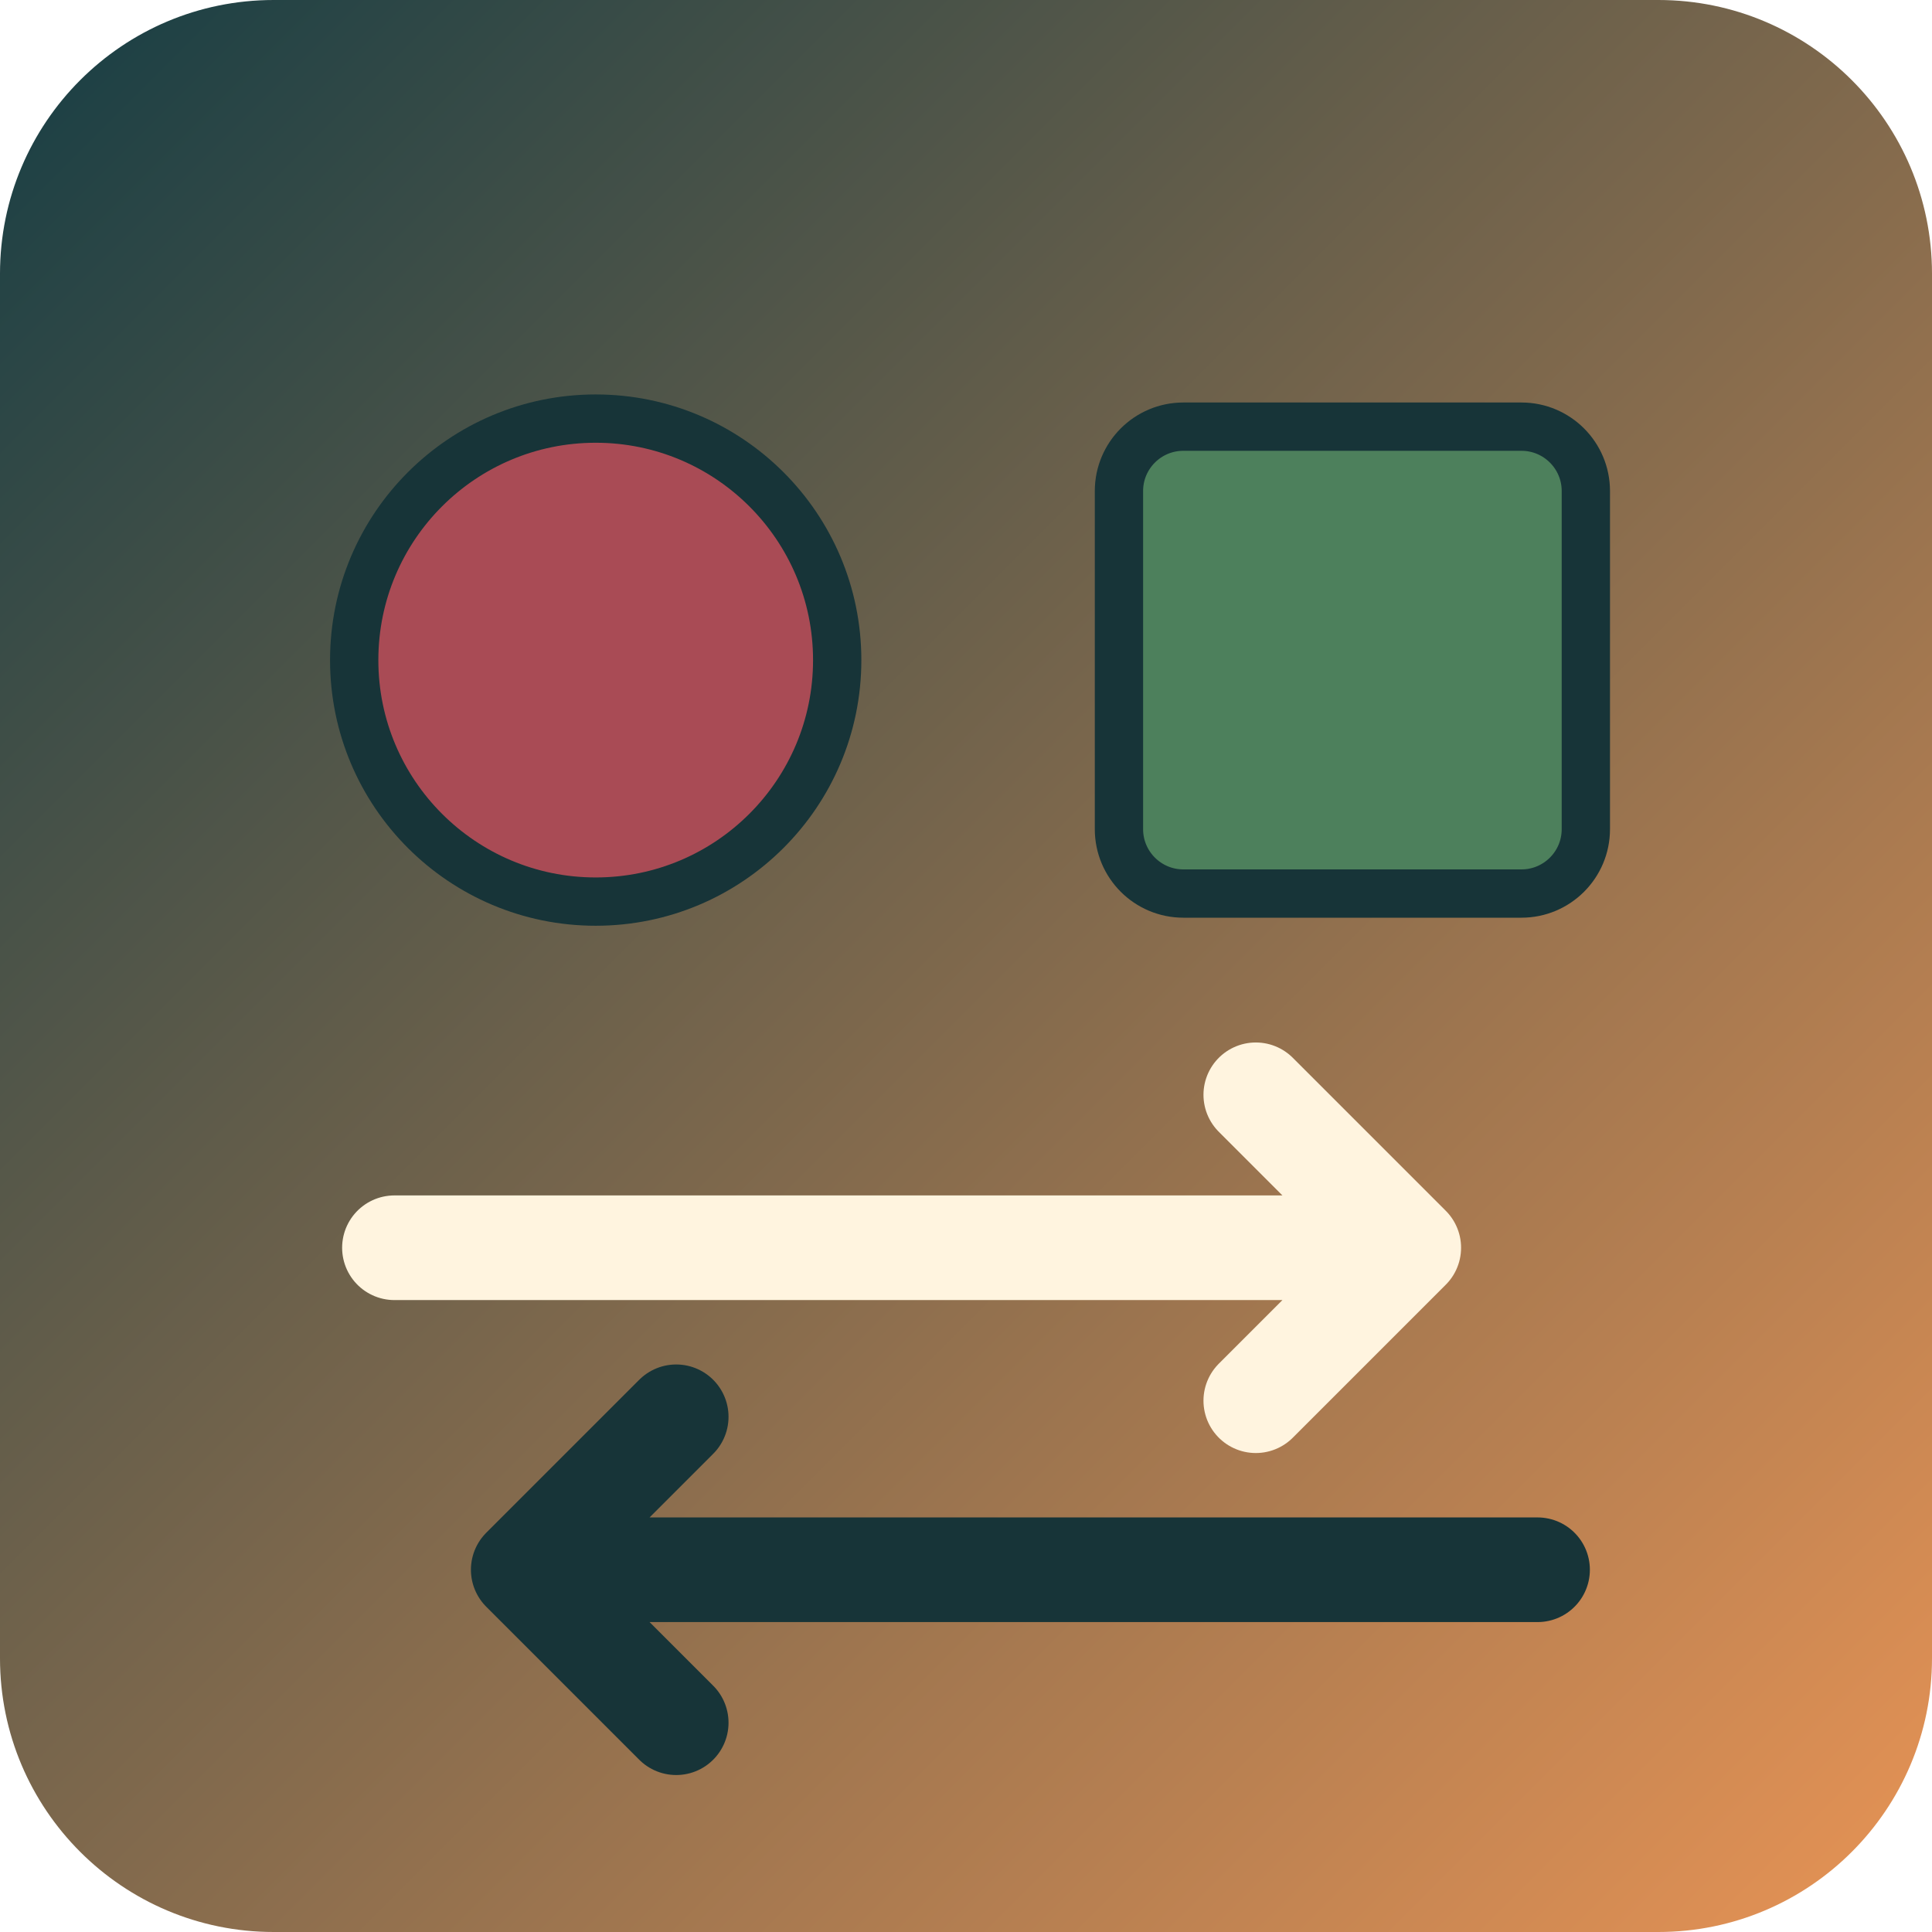
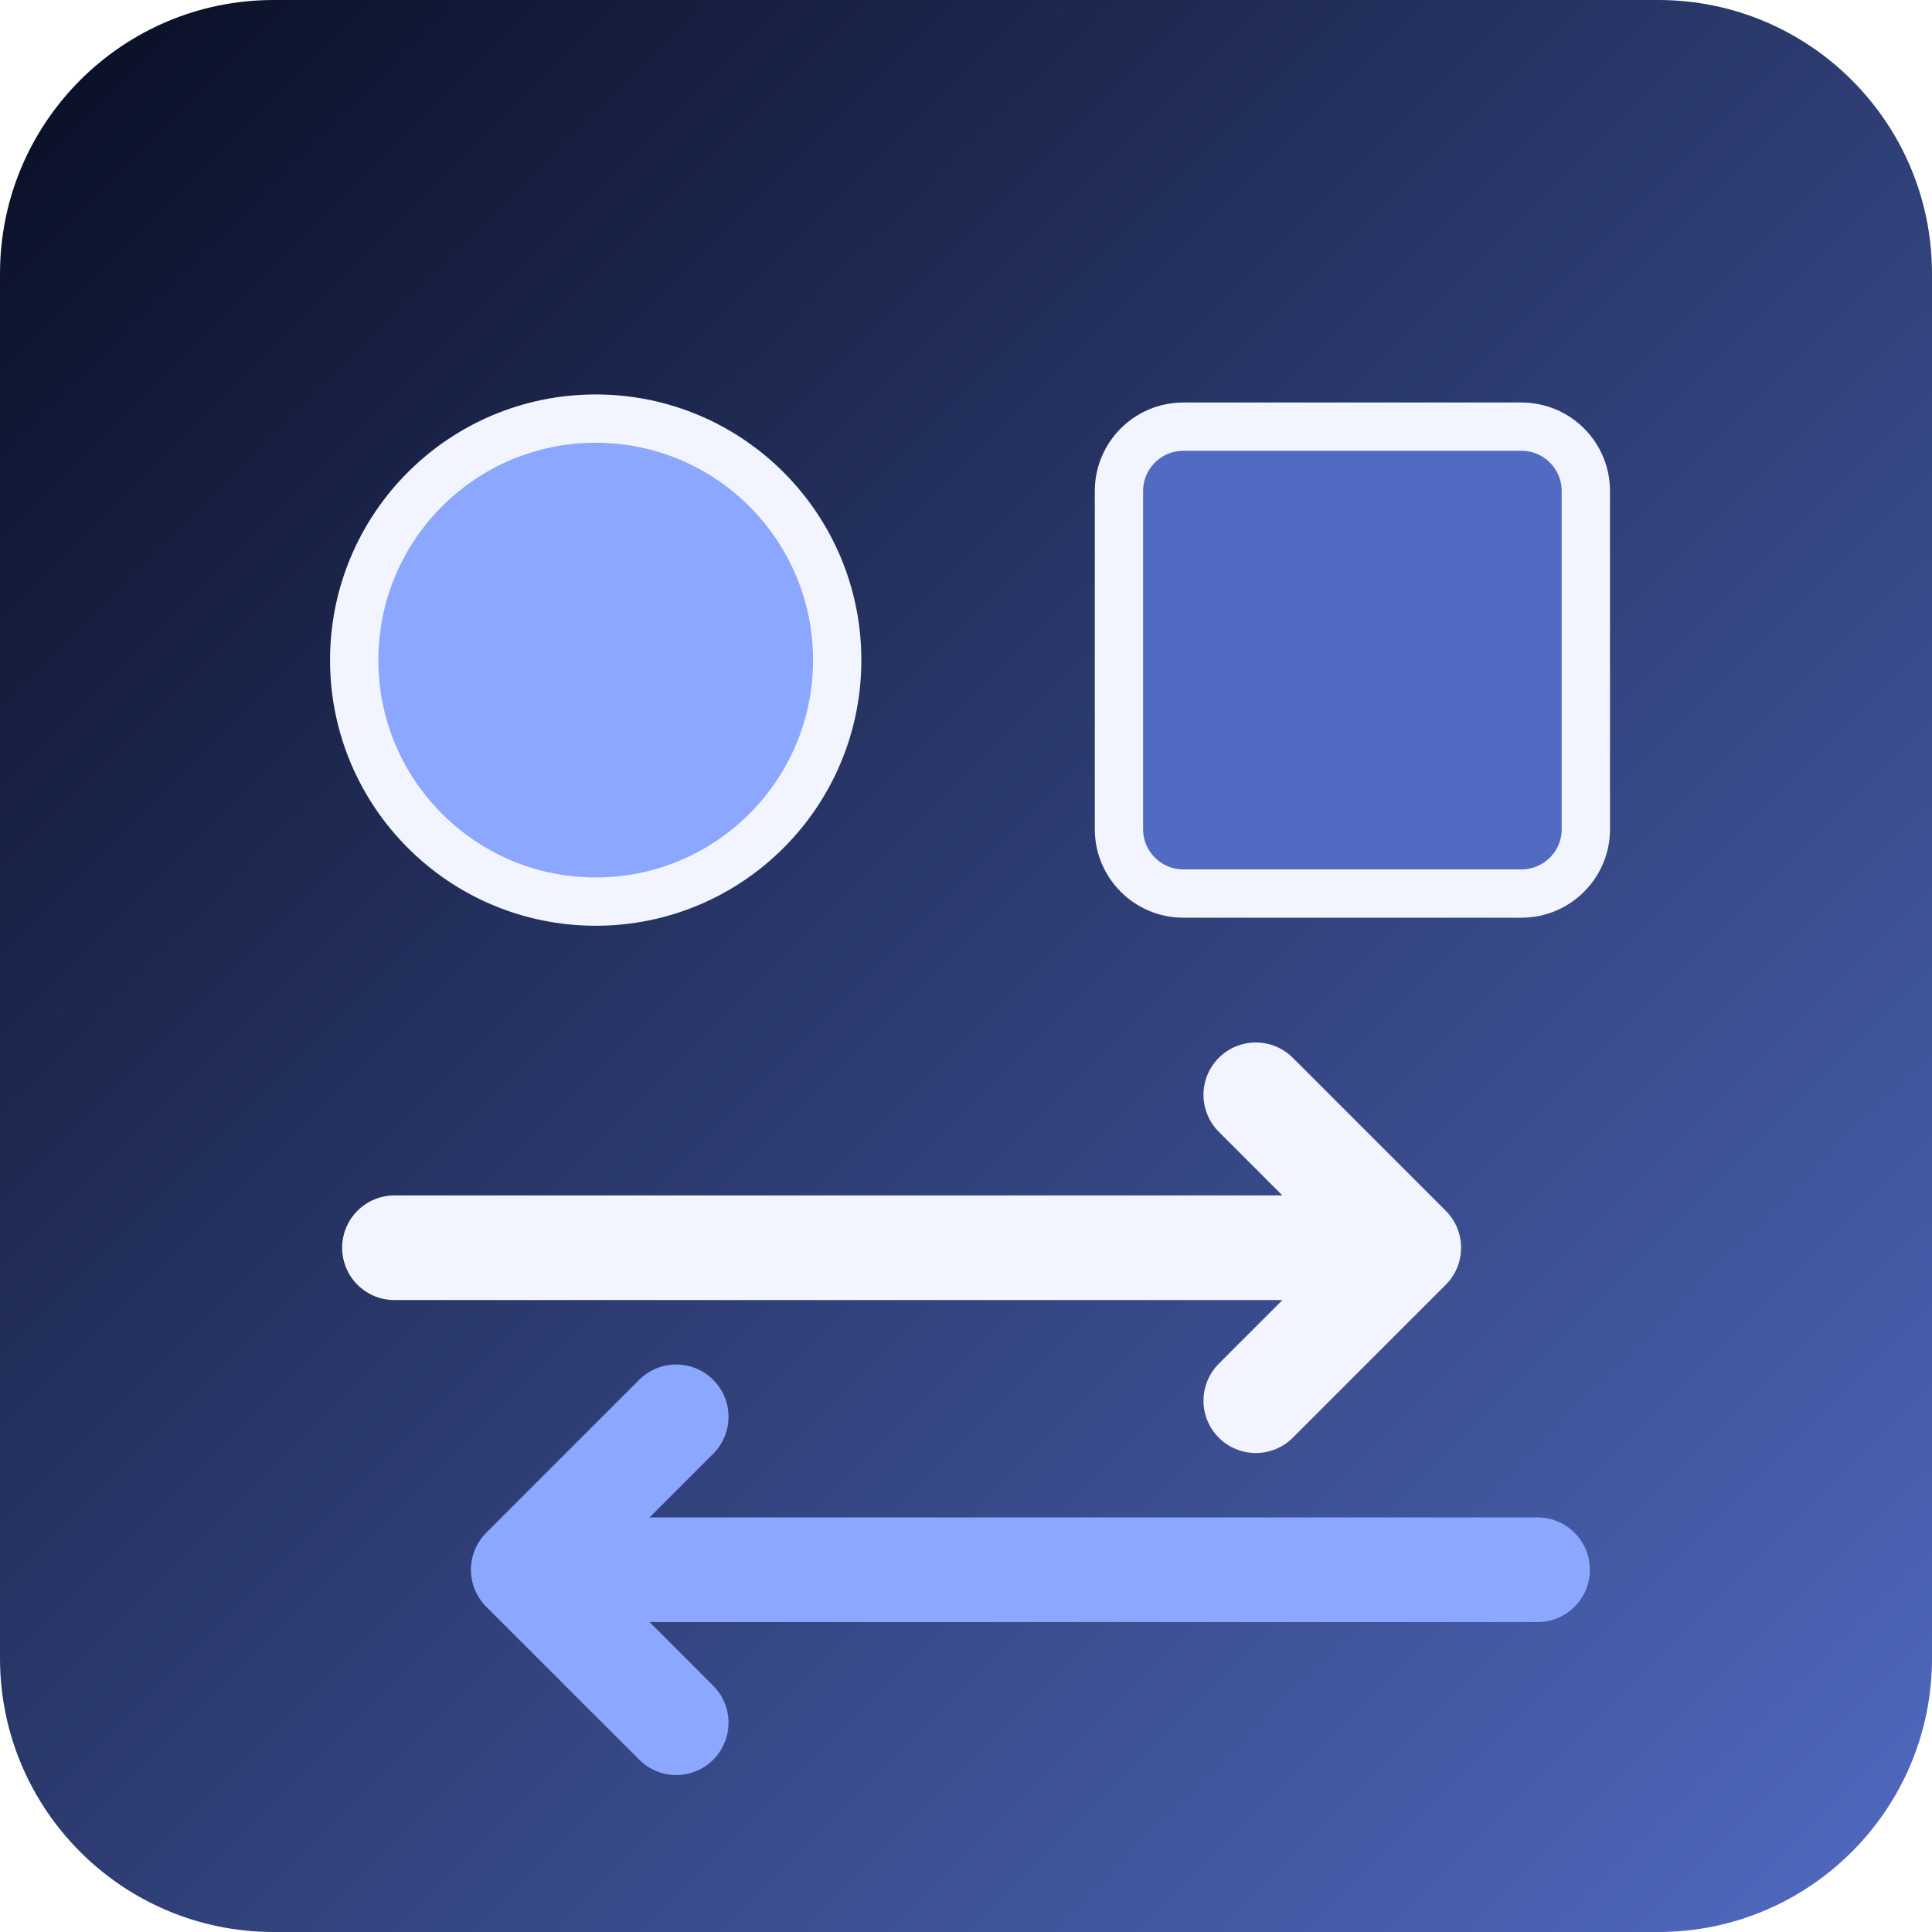
<svg xmlns="http://www.w3.org/2000/svg" viewBox="0 0 240 240">
  <defs>
    <linearGradient id="b" x2="1" y2="1">
-       <stop stop-color="#153d44" />
-       <stop offset="1" stop-color="#e99455" />
+       <stop stop-color="#080D22" />
+       <stop offset="1" stop-color="#526BC2" />
    </linearGradient>
  </defs>
  <rect width="240" height="240" rx="34" fill="url(#b)" />
-   <circle cx="74" cy="82" r="30" fill="#a94b55" stroke="#173438" stroke-width="6" />
-   <rect x="139" y="53" width="58" height="58" rx="8" fill="#4d805c" stroke="#173438" stroke-width="6" />
-   <path d="M49 155h126l-19-19m19 19-19 19" fill="none" stroke="#fff4df" stroke-width="13" stroke-linecap="round" stroke-linejoin="round" />
-   <path d="M191 195H65l19-19m-19 19 19 19" fill="none" stroke="#173438" stroke-width="13" stroke-linecap="round" stroke-linejoin="round" />
+   <circle cx="74" cy="82" r="30" fill="#8CA7FF" stroke="#F2F5FF" stroke-width="6" />
+   <rect x="139" y="53" width="58" height="58" rx="8" fill="#526BC2" stroke="#F2F5FF" stroke-width="6" />
+   <path d="M49 155h126l-19-19m19 19-19 19" fill="none" stroke="#F2F5FF" stroke-width="13" stroke-linecap="round" stroke-linejoin="round" />
+   <path d="M191 195H65l19-19m-19 19 19 19" fill="none" stroke="#8CA7FF" stroke-width="13" stroke-linecap="round" stroke-linejoin="round" />
</svg>
